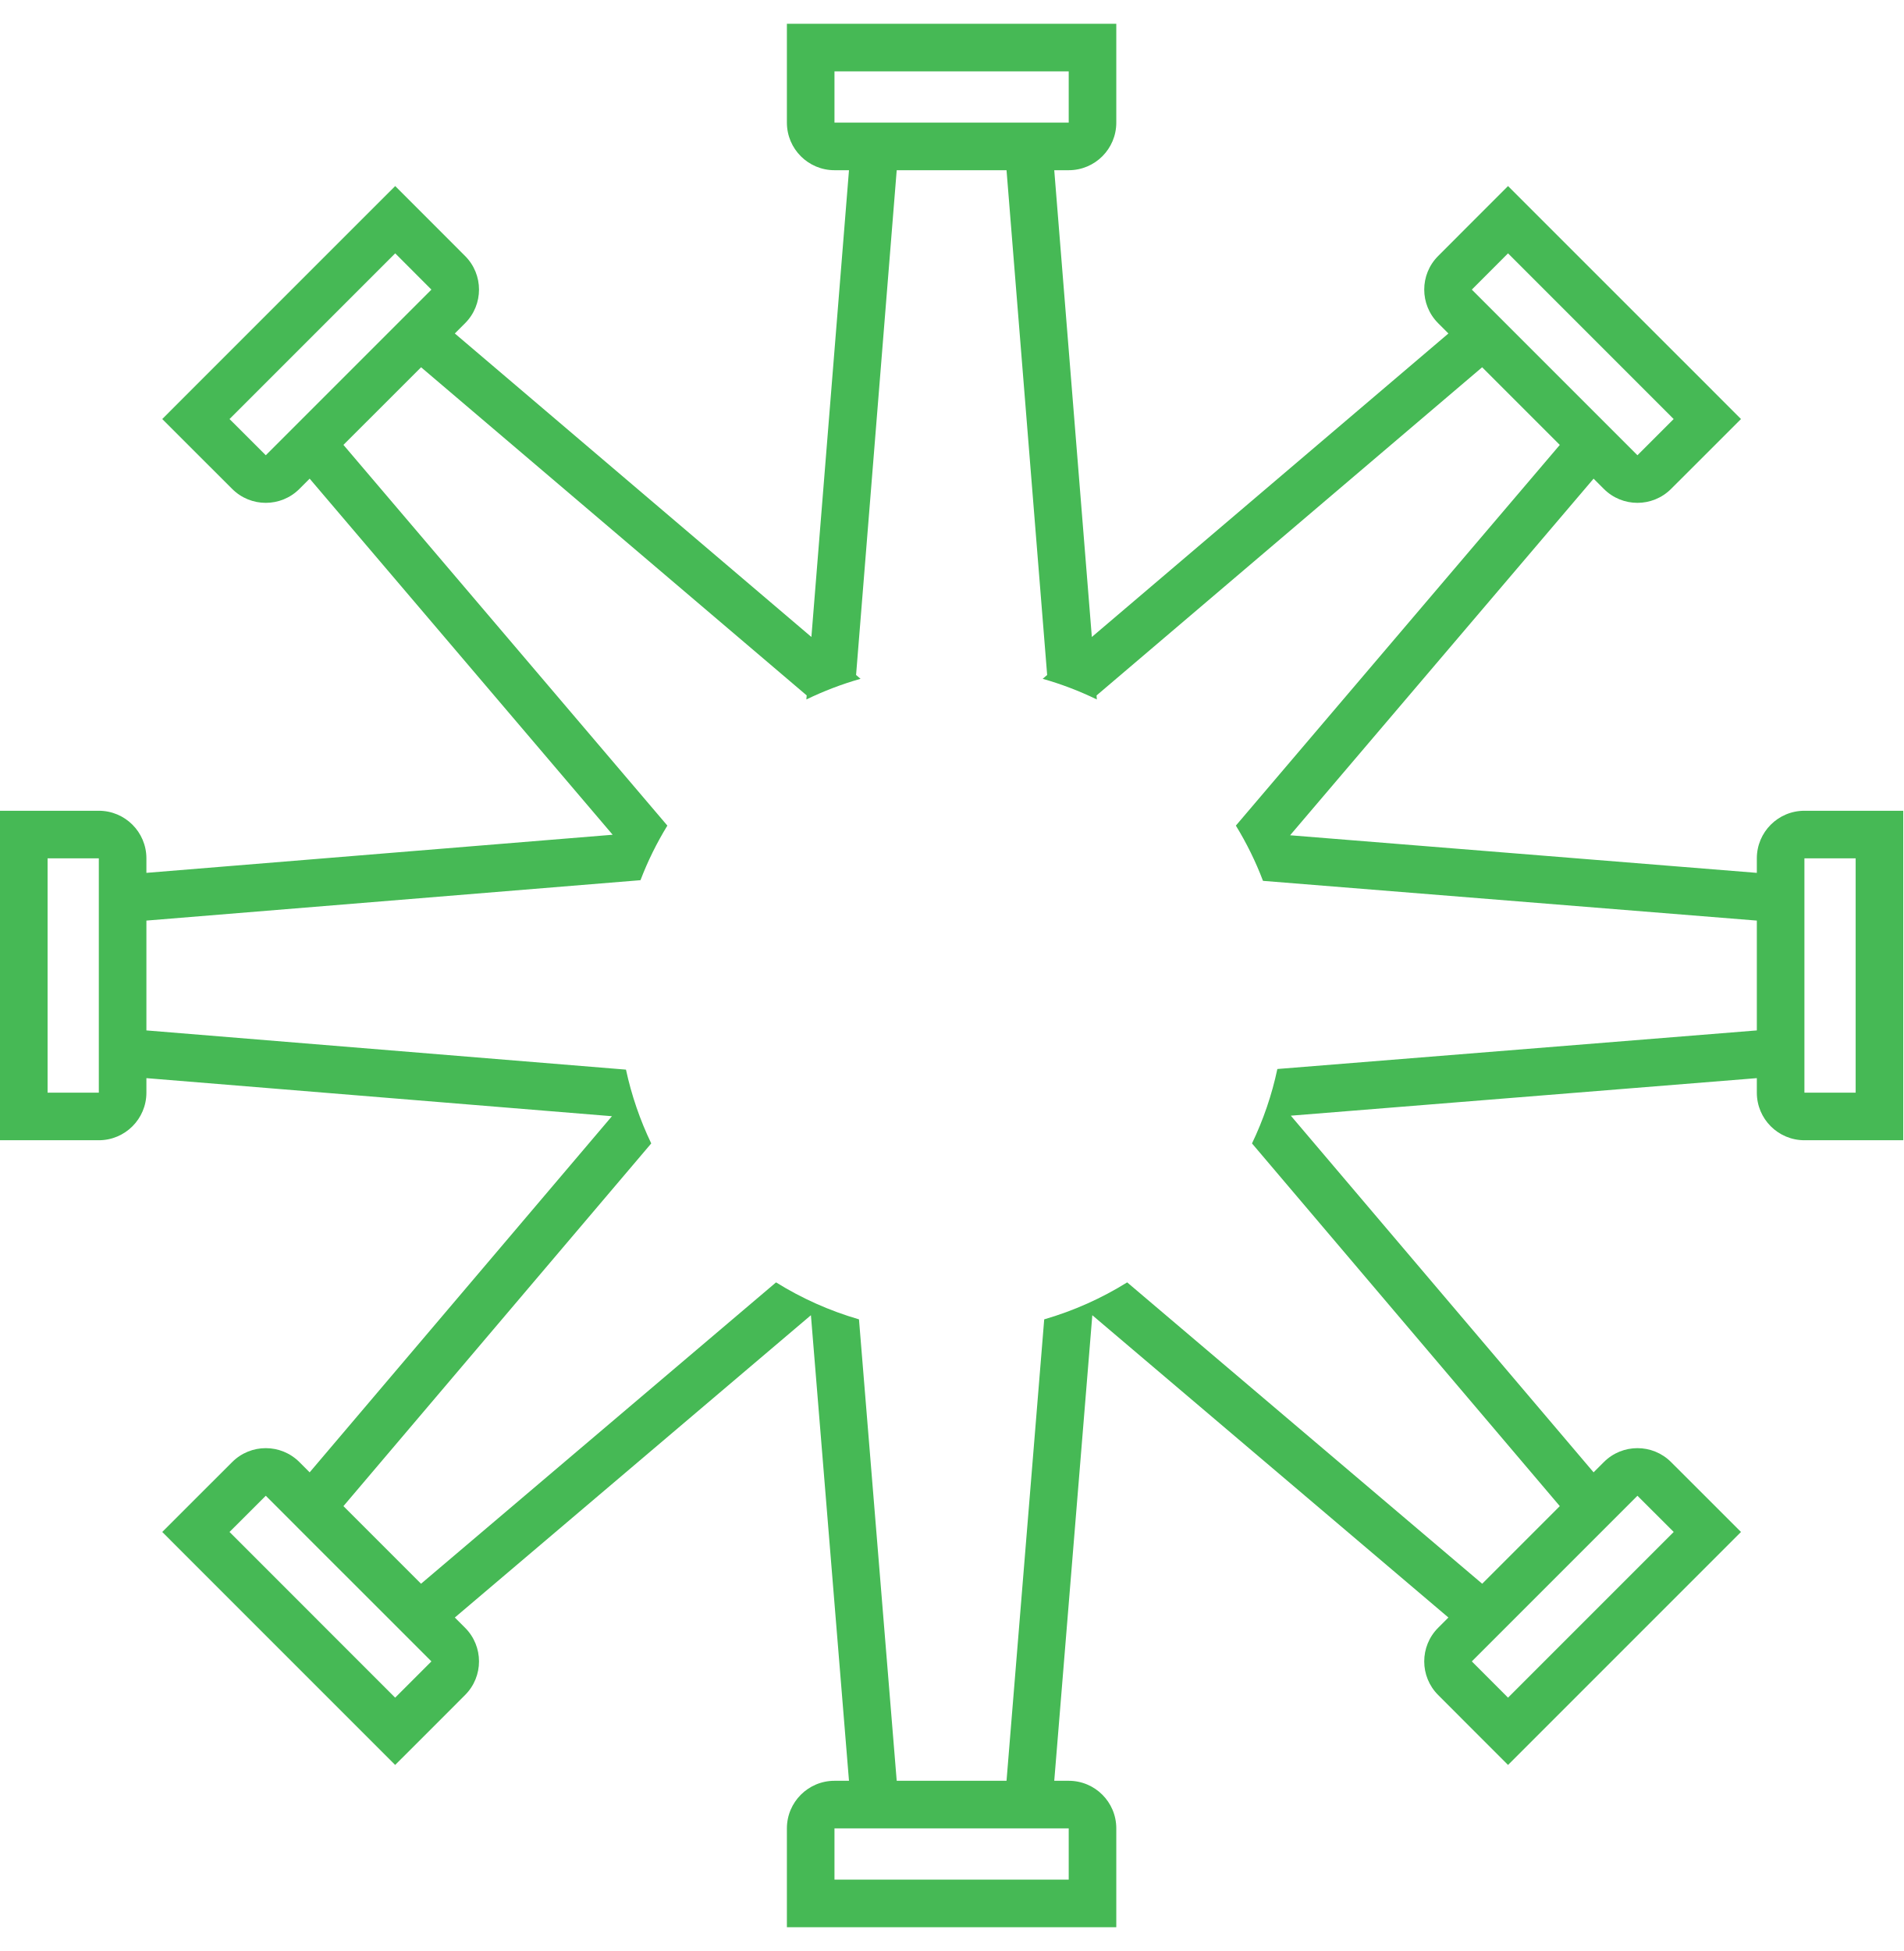
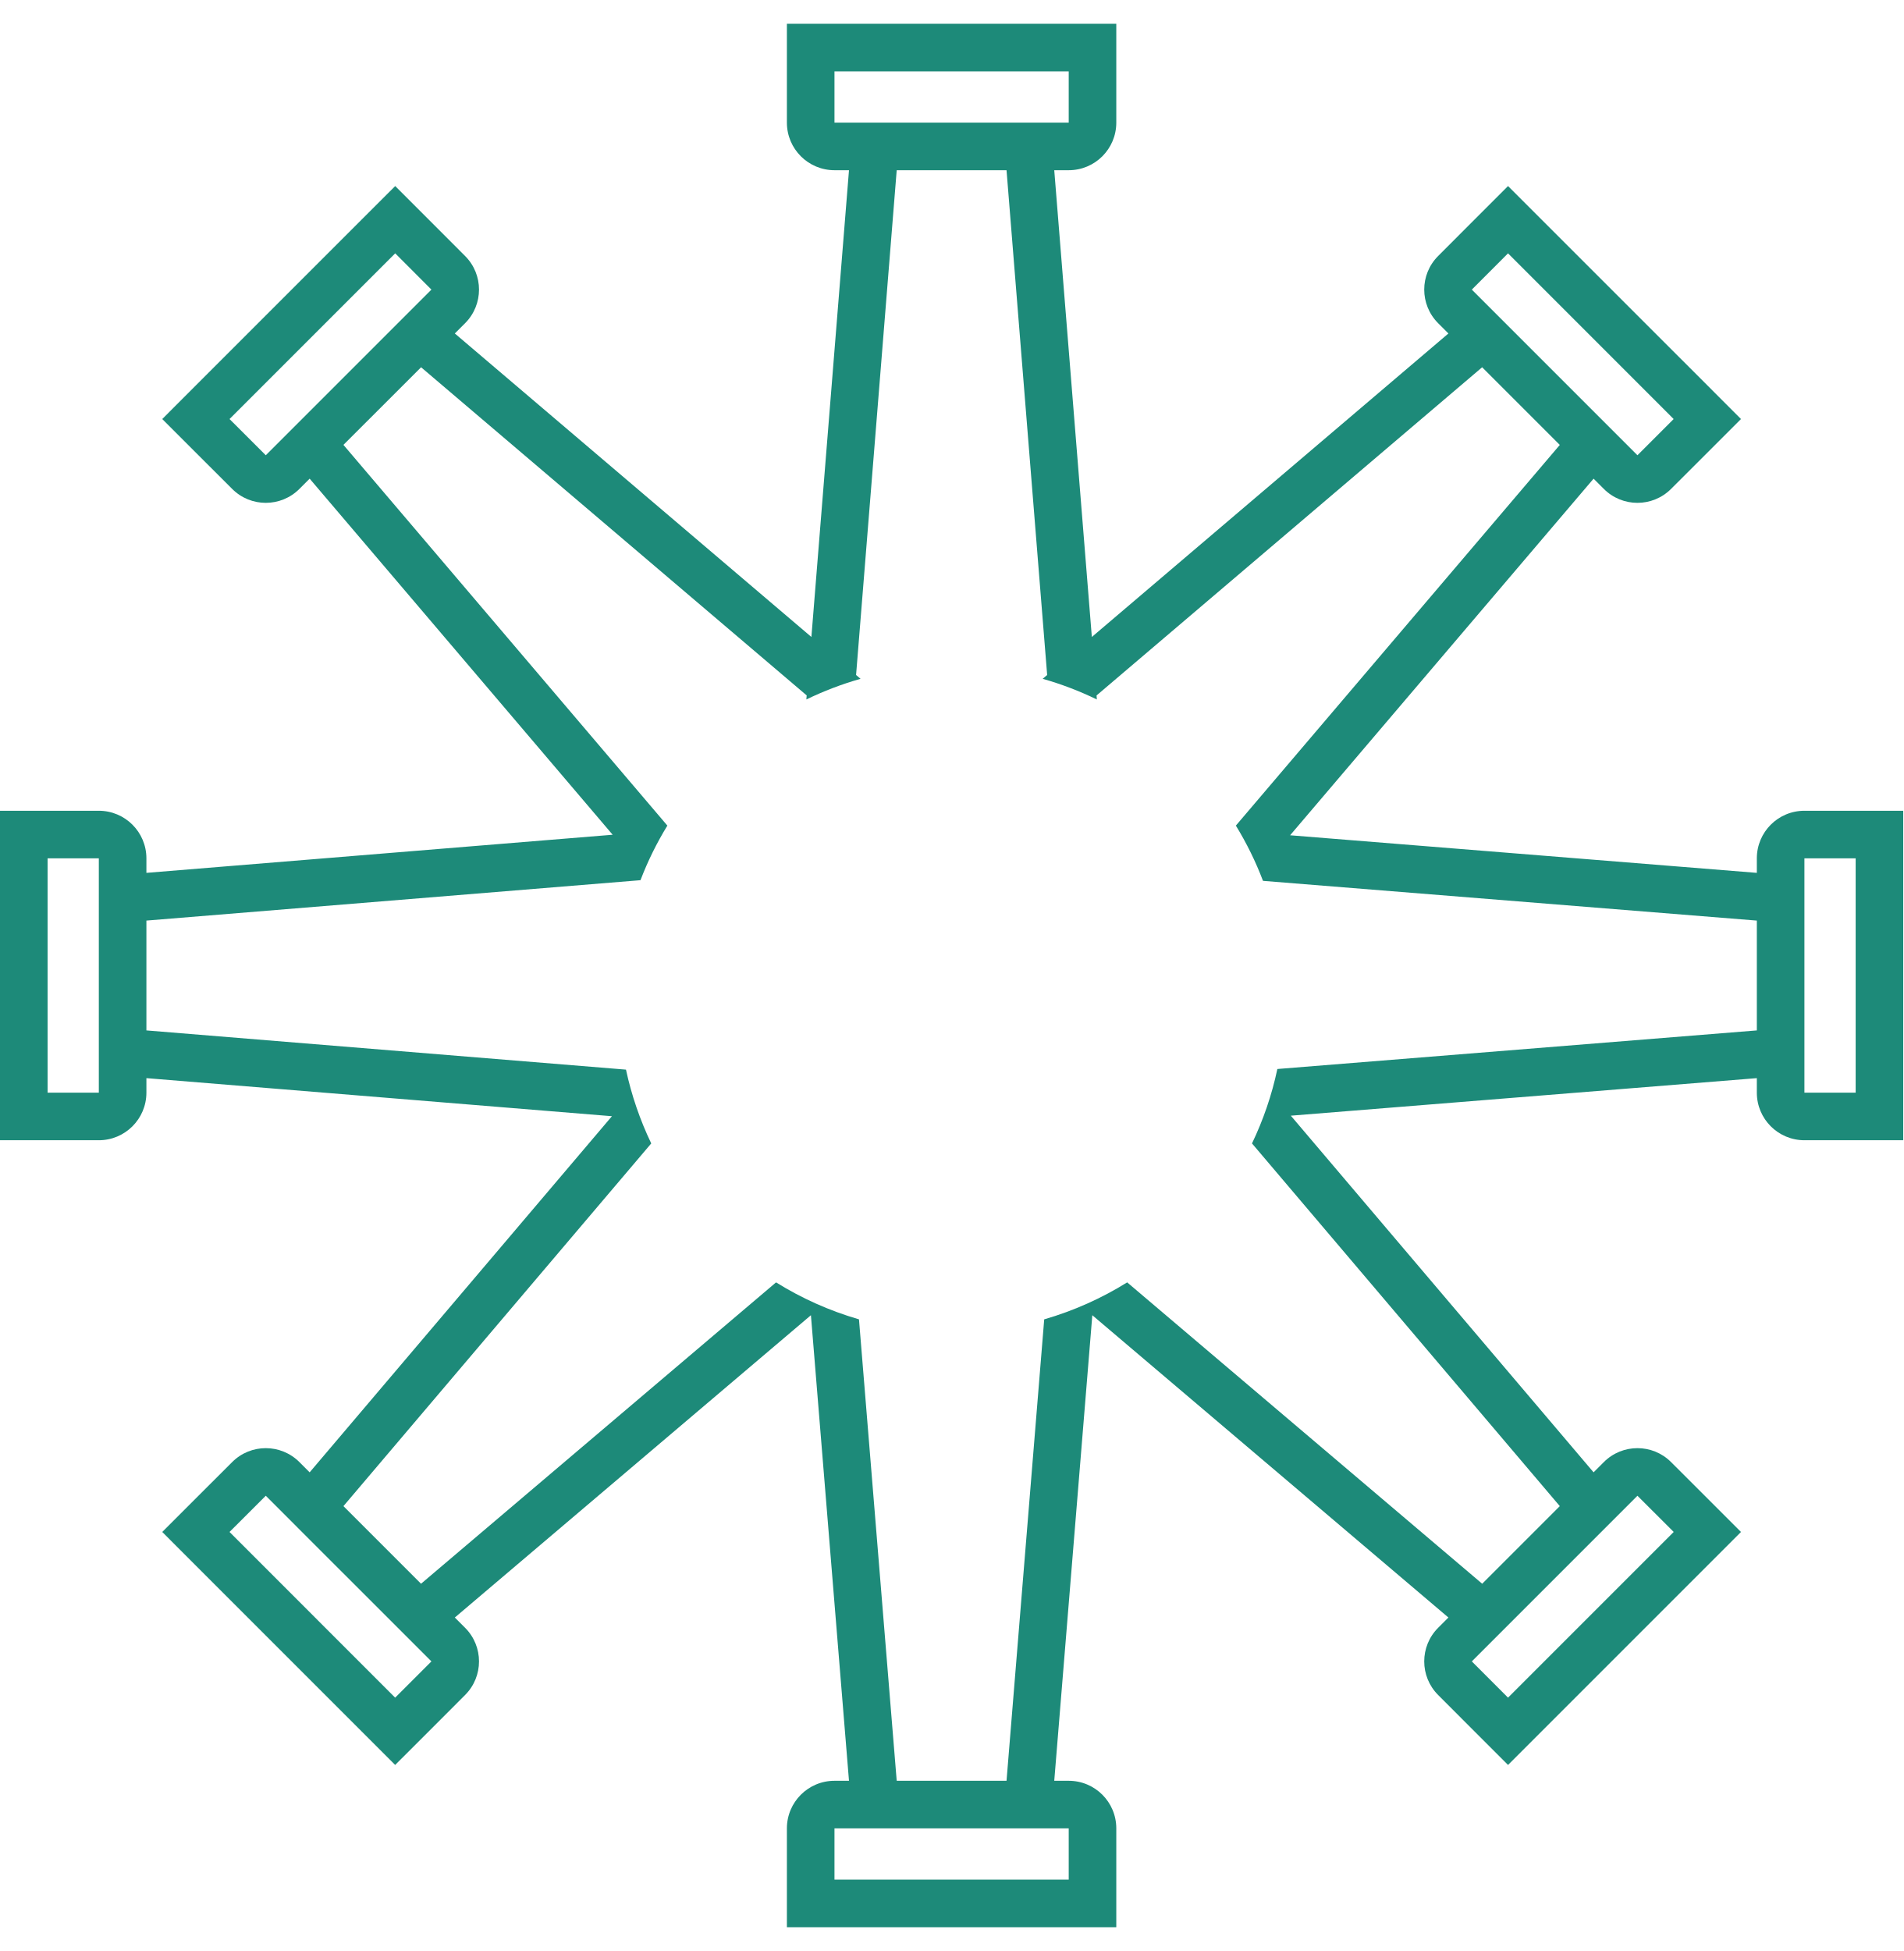
<svg xmlns="http://www.w3.org/2000/svg" width="40" height="41" viewBox="0 0 40 41" fill="none">
-   <path fill-rule="evenodd" clip-rule="evenodd" d="M17.538 1.5V2.577L22.461 2.577V1.5L17.538 1.5ZM16.538 0.5V1.5V2.577C16.538 3.129 16.986 3.577 17.538 3.577H17.843L17.053 13.386L9.559 7.008L9.774 6.793C10.165 6.402 10.165 5.769 9.774 5.379L9.013 4.617L8.306 3.91L7.598 4.617L4.117 8.098L3.41 8.806L4.117 9.513L4.879 10.274C5.269 10.665 5.902 10.665 6.293 10.274L6.508 10.059L12.876 17.542L3.077 18.343V18.038C3.077 17.486 2.629 17.038 2.077 17.038H1H-0V18.038V22.962V23.962H1H2.077C2.629 23.962 3.077 23.514 3.077 22.962V22.657L12.861 23.457L6.508 30.941L6.293 30.726C5.902 30.335 5.269 30.335 4.879 30.726L4.117 31.487L3.41 32.194L4.117 32.902L7.598 36.383L8.305 37.09L9.013 36.383L9.774 35.621C10.165 35.231 10.165 34.597 9.774 34.207L9.559 33.992L17.043 27.639L17.843 37.423H17.538C16.986 37.423 16.538 37.871 16.538 38.423V39.5V40.5H17.538H22.461H23.461V39.5V38.423C23.461 37.871 23.014 37.423 22.461 37.423H22.157L22.957 27.639L30.441 33.992L30.226 34.207C29.835 34.597 29.835 35.231 30.226 35.621L30.987 36.383L31.694 37.09L32.401 36.383L35.883 32.901L36.59 32.194L35.883 31.487L35.121 30.726C34.731 30.335 34.097 30.335 33.707 30.726L33.492 30.941L27.129 23.446L36.923 22.657V22.962C36.923 23.514 37.37 23.962 37.923 23.962H39H40V22.962V18.038V17.038H39H37.923C37.37 17.038 36.923 17.486 36.923 18.038V18.343L27.114 17.553L33.492 10.059L33.707 10.274C34.097 10.665 34.73 10.665 35.121 10.274L35.883 9.513L36.59 8.806L35.883 8.098L32.401 4.617L31.694 3.91L30.987 4.617L30.226 5.379C29.835 5.769 29.835 6.402 30.226 6.793L30.441 7.008L22.947 13.386L22.157 3.577H22.461C23.014 3.577 23.461 3.129 23.461 2.577V1.5V0.5H22.461H17.538H16.538ZM7.218 9.349L8.85 7.718L16.954 14.614L16.947 14.699C17.311 14.523 17.691 14.377 18.086 14.265L17.992 14.185L18.846 3.577L21.154 3.577L22.008 14.185L21.914 14.265C22.309 14.377 22.689 14.523 23.052 14.699L23.046 14.615L31.15 7.718L32.782 9.35L25.974 17.35C26.198 17.716 26.39 18.104 26.544 18.511L36.923 19.346V21.654L26.846 22.465C26.73 23.013 26.549 23.537 26.313 24.029L32.782 31.651L31.151 33.282L23.69 26.949C23.153 27.283 22.567 27.546 21.946 27.726L21.154 37.423H18.846L18.053 27.726C17.432 27.546 16.847 27.283 16.31 26.949L8.849 33.282L7.218 31.651L13.687 24.029C13.453 23.541 13.273 23.021 13.156 22.478L3.077 21.654V19.346L13.461 18.497C13.614 18.096 13.804 17.712 14.026 17.35L7.218 9.349ZM9.067 6.086L8.795 6.358L8.142 7.011L6.511 8.642L5.858 9.295L5.586 9.567L4.824 8.806L8.306 5.324L9.067 6.086ZM34.141 31.706L33.489 32.358L31.858 33.989L31.206 34.641L30.933 34.914L31.694 35.676L35.176 32.194L34.414 31.433L34.141 31.706ZM31.205 6.358L31.858 7.011L33.489 8.642L34.142 9.295L34.414 9.567L35.175 8.806L31.694 5.324L30.933 6.086L31.205 6.358ZM5.586 31.433L5.859 31.706L6.51 32.358L8.142 33.989L8.794 34.641L9.067 34.914L8.305 35.676L4.824 32.194L5.586 31.433ZM2.077 18.425L2.077 18.425V19.346V21.654V22.576L2.077 22.576V22.962L1 22.962V18.038H2.077V18.425ZM17.924 38.423L17.924 38.423H17.538V39.5H22.461V38.423H22.075L22.075 38.423H21.154H18.846H17.924ZM37.923 18.038H39V22.962H37.923V18.038Z" fill="#46B955" />
+   <path fill-rule="evenodd" clip-rule="evenodd" d="M17.538 1.5V2.577L22.461 2.577V1.5L17.538 1.5ZM16.538 0.5V1.5V2.577C16.538 3.129 16.986 3.577 17.538 3.577H17.843L17.053 13.386L9.559 7.008L9.774 6.793C10.165 6.402 10.165 5.769 9.774 5.379L9.013 4.617L8.306 3.91L7.598 4.617L4.117 8.098L3.41 8.806L4.117 9.513L4.879 10.274C5.269 10.665 5.902 10.665 6.293 10.274L6.508 10.059L12.876 17.542L3.077 18.343V18.038C3.077 17.486 2.629 17.038 2.077 17.038H1H-0V18.038V22.962V23.962H1H2.077C2.629 23.962 3.077 23.514 3.077 22.962V22.657L12.861 23.457L6.508 30.941L6.293 30.726C5.902 30.335 5.269 30.335 4.879 30.726L4.117 31.487L3.41 32.194L4.117 32.902L7.598 36.383L8.305 37.09L9.013 36.383L9.774 35.621C10.165 35.231 10.165 34.597 9.774 34.207L9.559 33.992L17.043 27.639L17.843 37.423H17.538C16.986 37.423 16.538 37.871 16.538 38.423V39.5V40.5H17.538H22.461H23.461V39.5V38.423C23.461 37.871 23.014 37.423 22.461 37.423H22.157L22.957 27.639L30.441 33.992L30.226 34.207C29.835 34.597 29.835 35.231 30.226 35.621L30.987 36.383L31.694 37.09L32.401 36.383L35.883 32.901L36.59 32.194L35.883 31.487L35.121 30.726C34.731 30.335 34.097 30.335 33.707 30.726L33.492 30.941L27.129 23.446L36.923 22.657V22.962C36.923 23.514 37.37 23.962 37.923 23.962H39H40V22.962V18.038V17.038H39H37.923C37.37 17.038 36.923 17.486 36.923 18.038V18.343L27.114 17.553L33.492 10.059L33.707 10.274C34.097 10.665 34.73 10.665 35.121 10.274L35.883 9.513L36.59 8.806L35.883 8.098L32.401 4.617L31.694 3.91L30.987 4.617L30.226 5.379C29.835 5.769 29.835 6.402 30.226 6.793L30.441 7.008L22.947 13.386L22.157 3.577H22.461C23.014 3.577 23.461 3.129 23.461 2.577V1.5V0.5H22.461H17.538H16.538ZM7.218 9.349L8.85 7.718L16.954 14.614L16.947 14.699C17.311 14.523 17.691 14.377 18.086 14.265L17.992 14.185L18.846 3.577L21.154 3.577L22.008 14.185L21.914 14.265C22.309 14.377 22.689 14.523 23.052 14.699L23.046 14.615L31.15 7.718L32.782 9.35L25.974 17.35C26.198 17.716 26.39 18.104 26.544 18.511L36.923 19.346V21.654L26.846 22.465C26.73 23.013 26.549 23.537 26.313 24.029L32.782 31.651L31.151 33.282L23.69 26.949C23.153 27.283 22.567 27.546 21.946 27.726L21.154 37.423H18.846L18.053 27.726C17.432 27.546 16.847 27.283 16.31 26.949L8.849 33.282L7.218 31.651L13.687 24.029C13.453 23.541 13.273 23.021 13.156 22.478L3.077 21.654V19.346L13.461 18.497C13.614 18.096 13.804 17.712 14.026 17.35L7.218 9.349ZM9.067 6.086L8.795 6.358L8.142 7.011L6.511 8.642L5.858 9.295L5.586 9.567L4.824 8.806L8.306 5.324L9.067 6.086ZM34.141 31.706L33.489 32.358L31.858 33.989L31.206 34.641L30.933 34.914L31.694 35.676L35.176 32.194L34.414 31.433L34.141 31.706ZM31.205 6.358L31.858 7.011L33.489 8.642L34.142 9.295L34.414 9.567L35.175 8.806L31.694 5.324L30.933 6.086L31.205 6.358ZM5.586 31.433L5.859 31.706L6.51 32.358L8.142 33.989L8.794 34.641L9.067 34.914L8.305 35.676L4.824 32.194L5.586 31.433ZM2.077 18.425L2.077 18.425V19.346V21.654V22.576L2.077 22.576V22.962L1 22.962V18.038H2.077V18.425ZM17.924 38.423L17.924 38.423H17.538V39.5H22.461V38.423H22.075L22.075 38.423H21.154H18.846H17.924ZM37.923 18.038H39V22.962H37.923V18.038Z" fill="#1D8A79" />
</svg>
